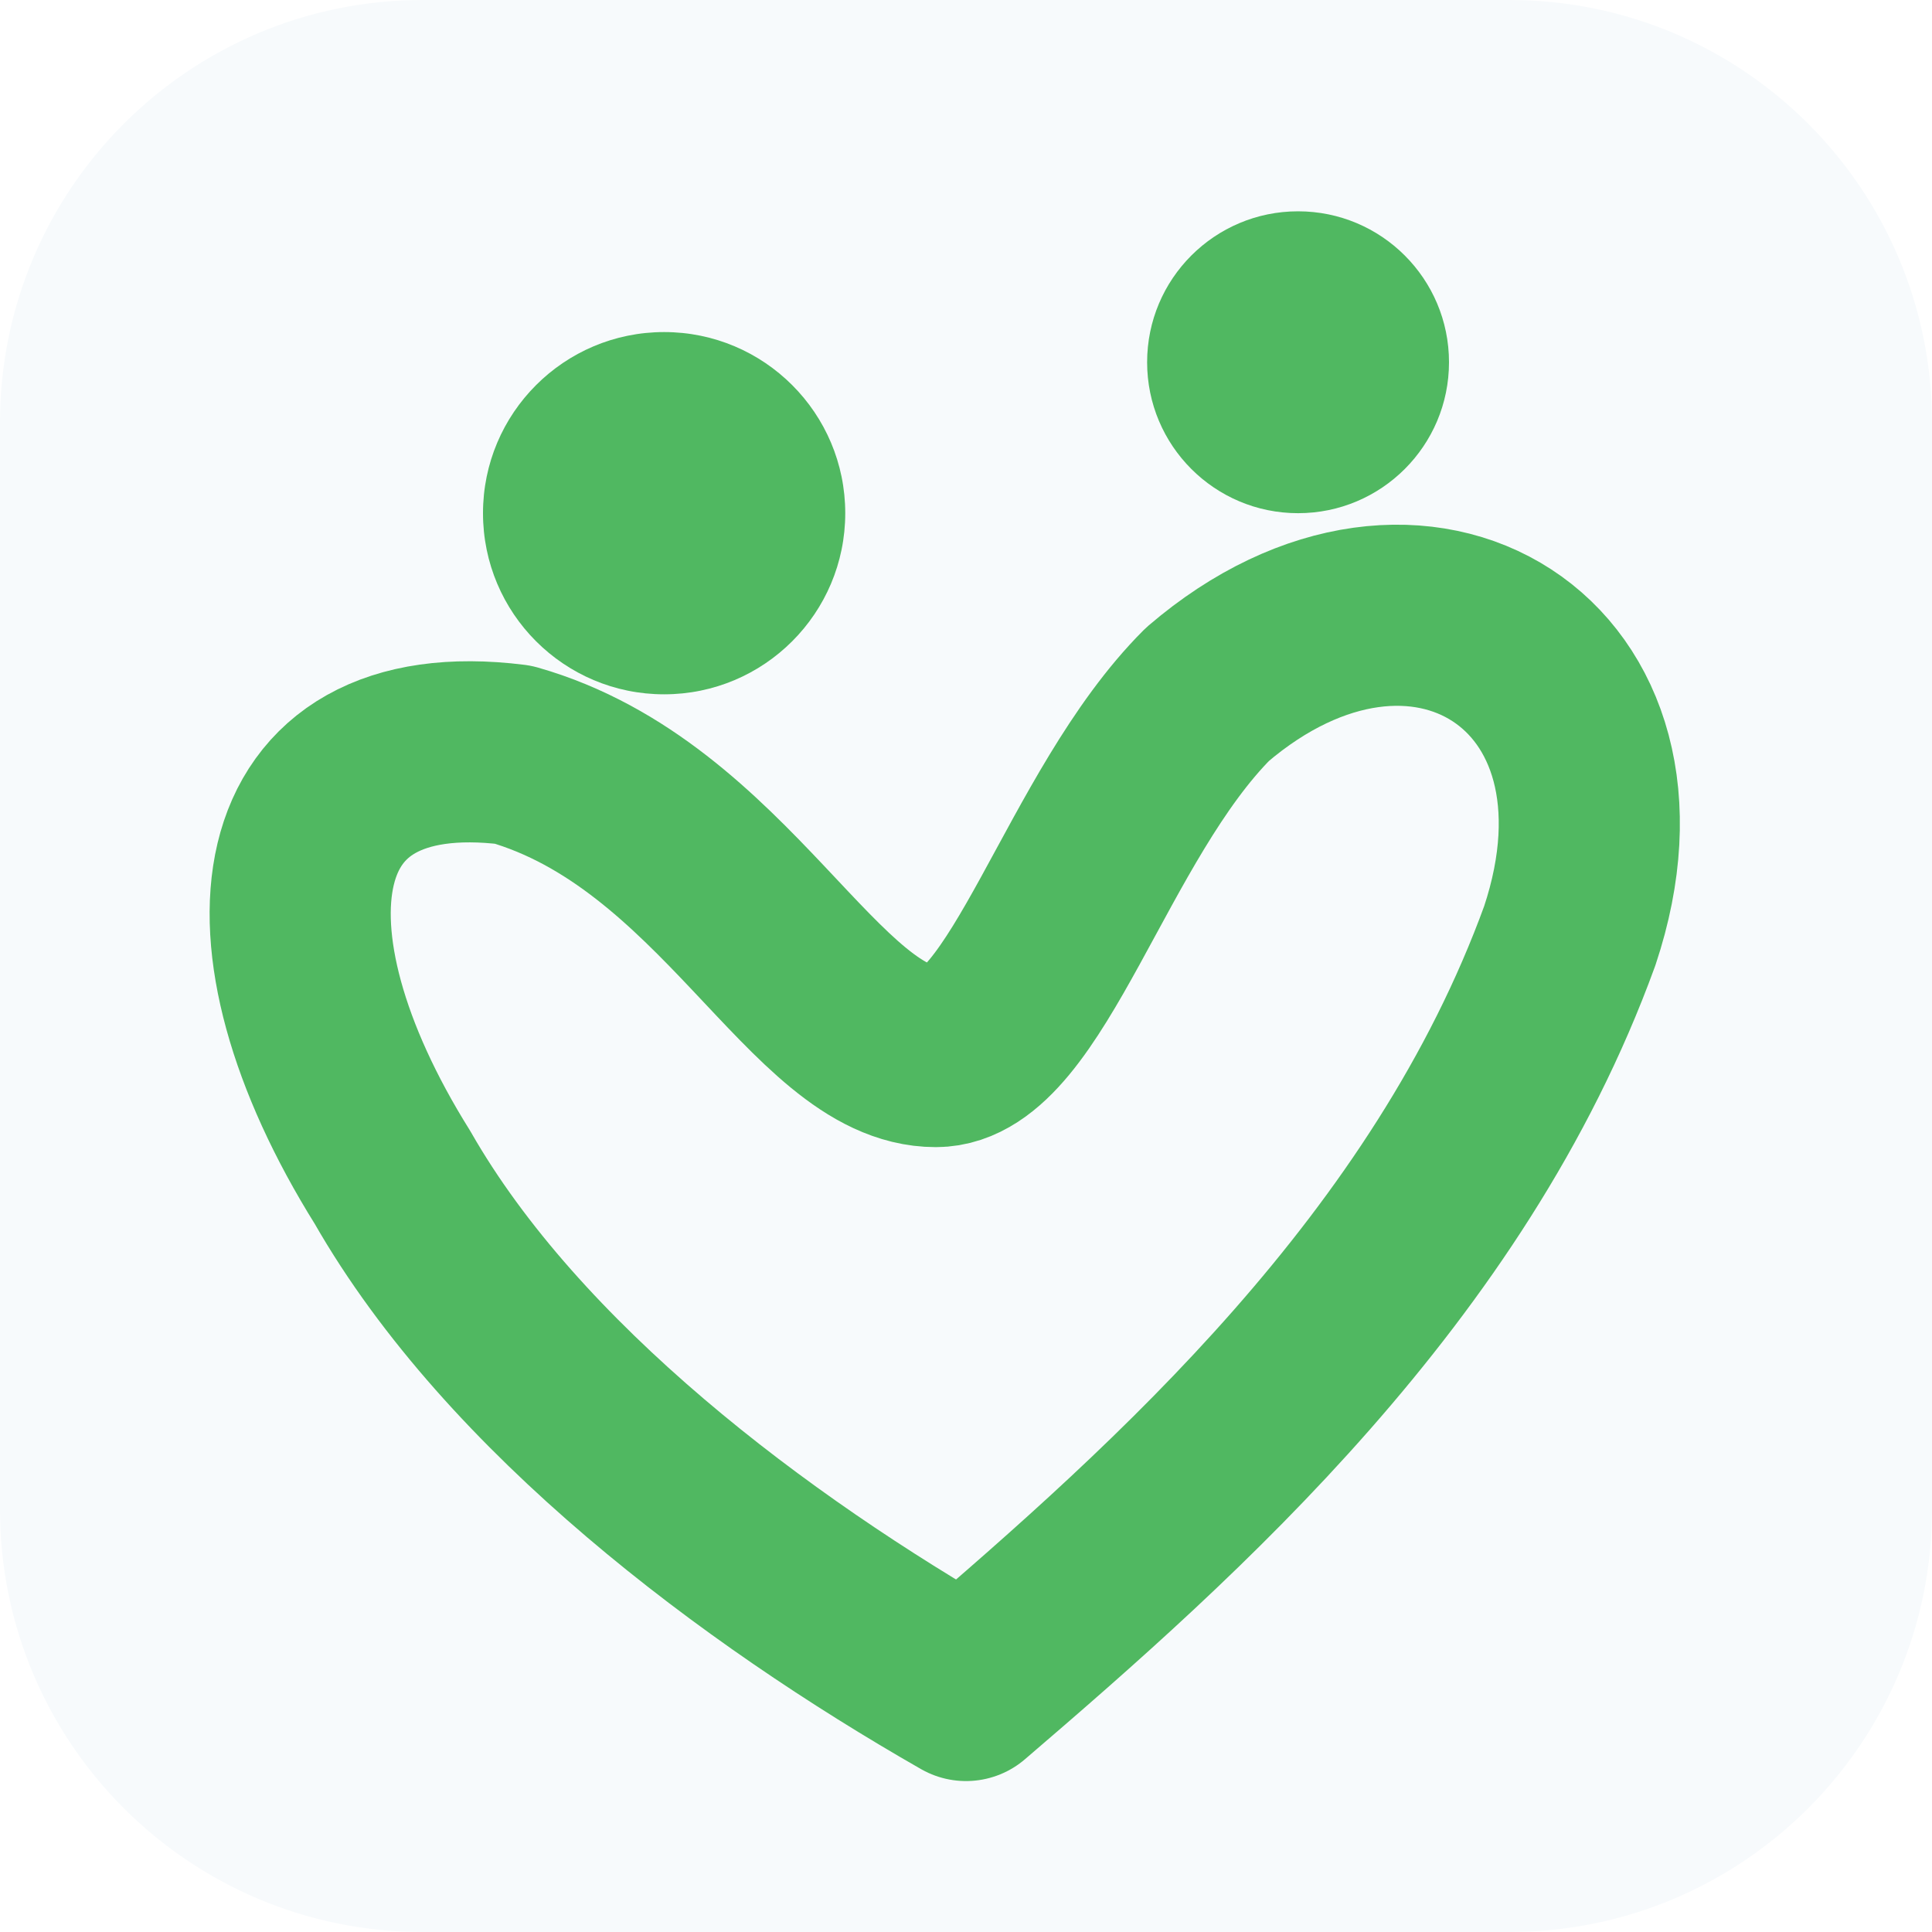
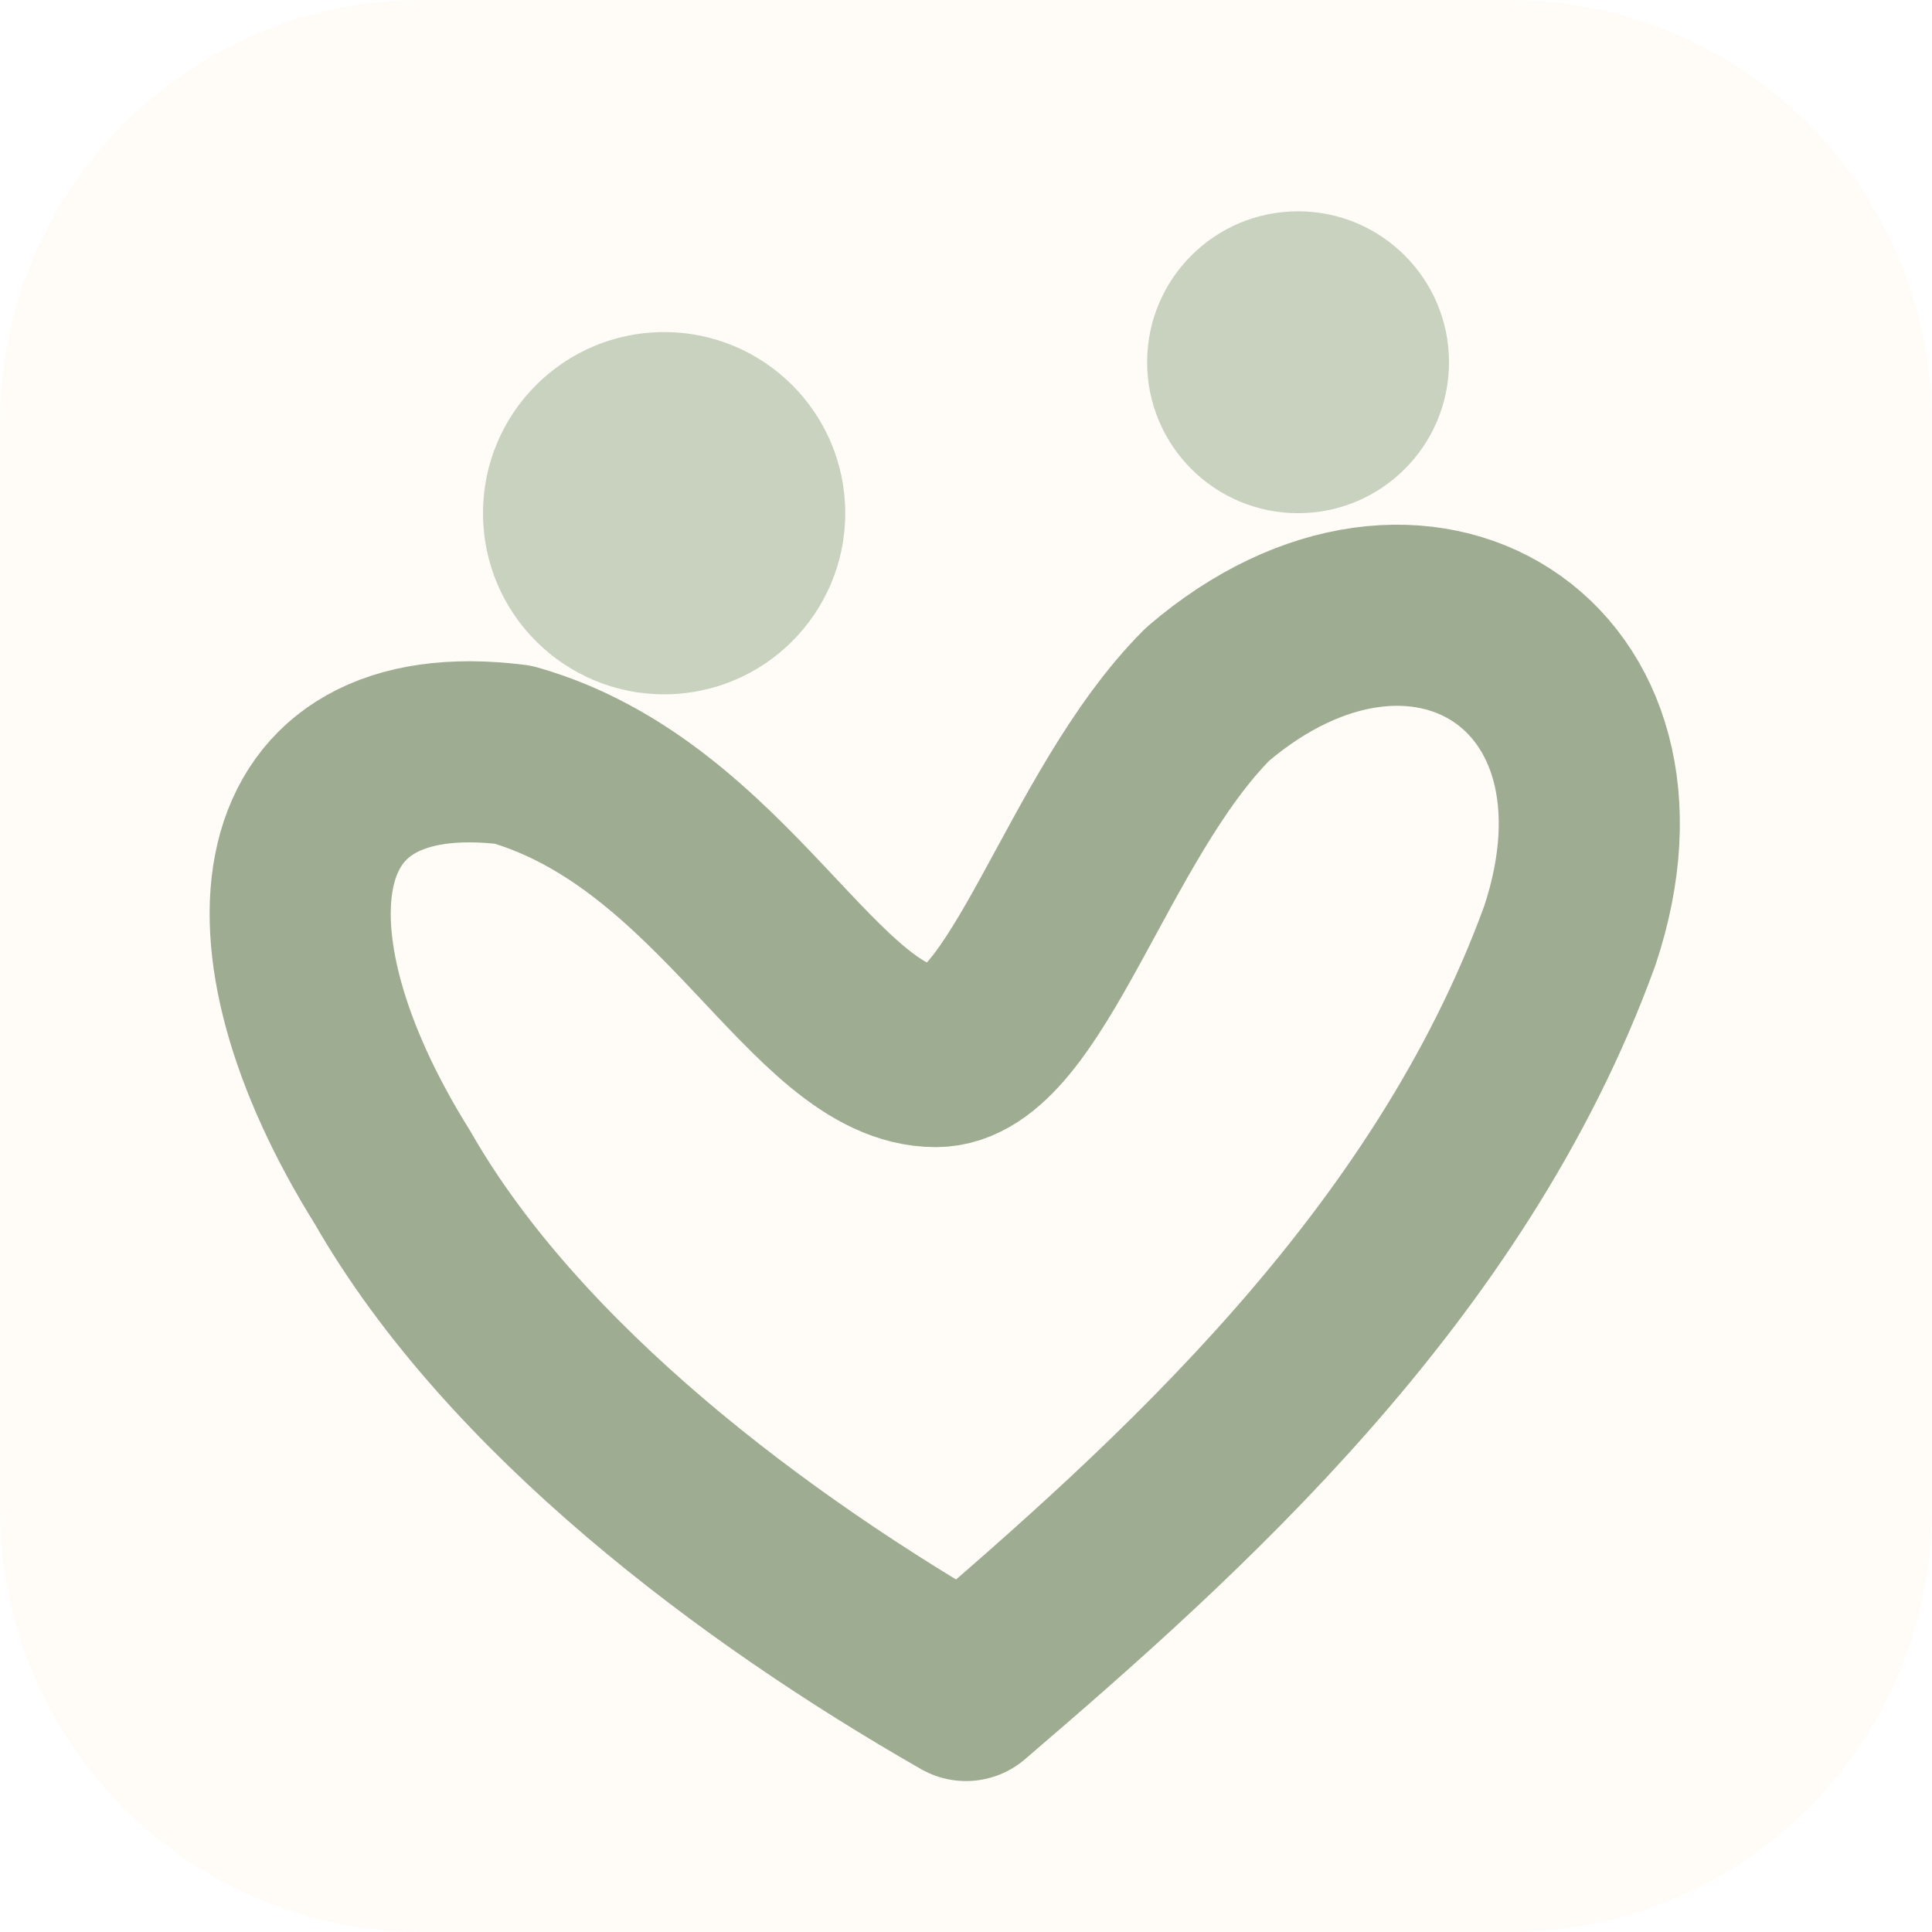
<svg xmlns="http://www.w3.org/2000/svg" viewBox="0 0 64 64" role="img" aria-label="Valle d'Argento 2">
-   <rect width="64" height="64" rx="14" fill="#f7fafc" />
-   <circle cx="22" cy="17" r="6" fill="#50b861" />
-   <circle cx="43" cy="12" r="5" fill="#50b861" />
-   <path d="M17 25 C9 24 8 31 13 39 C17 46 25 52 32 56 C39 50 48 42 52 31 C55 22 47 17 40 23 C36 27 34 35 31 35 C27 35 24 27 17 25 Z" fill="none" stroke="#50b861" stroke-linecap="round" stroke-linejoin="round" stroke-width="6" />
+   <rect width="64" height="64" rx="14" fill="#FFFCF8" />
+   <circle cx="22" cy="17" r="6" fill="#C8D2BF" />
+   <circle cx="43" cy="12" r="5" fill="#C8D2BF" />
+   <path d="M17 25 C9 24 8 31 13 39 C17 46 25 52 32 56 C39 50 48 42 52 31 C55 22 47 17 40 23 C36 27 34 35 31 35 C27 35 24 27 17 25 Z" fill="none" stroke="#9EAD91" stroke-linecap="round" stroke-linejoin="round" stroke-width="6" />
</svg>
